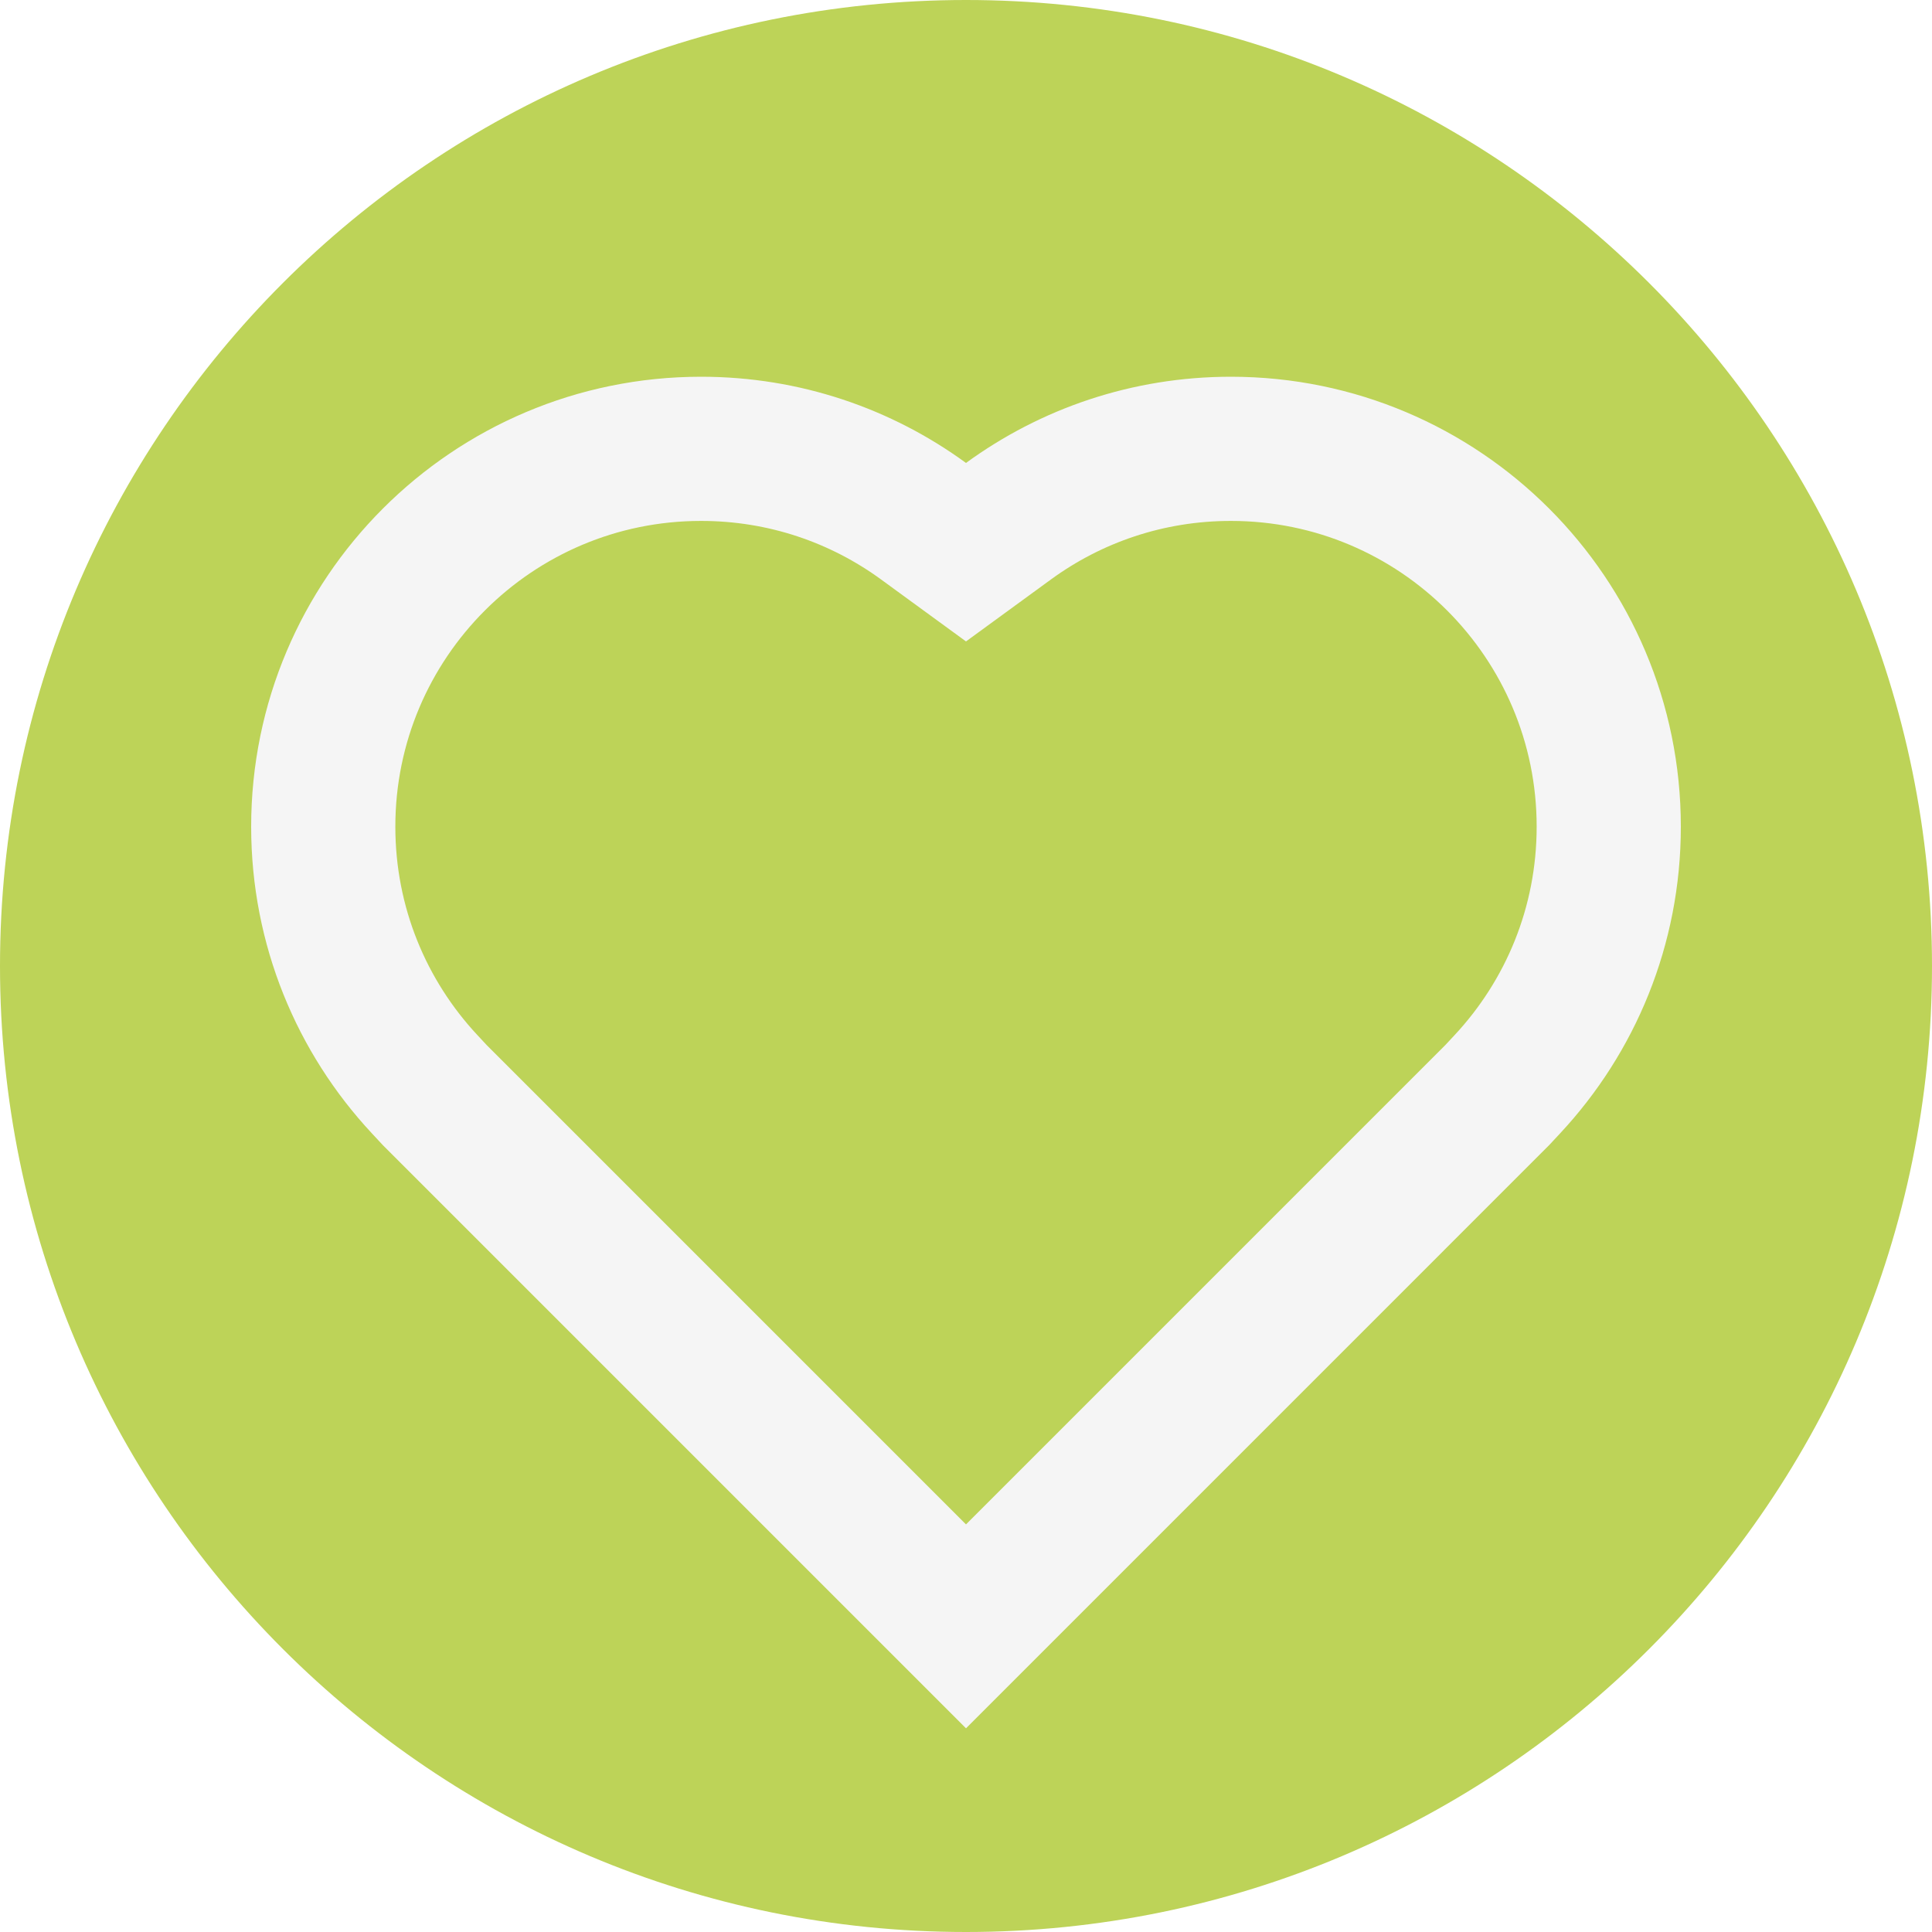
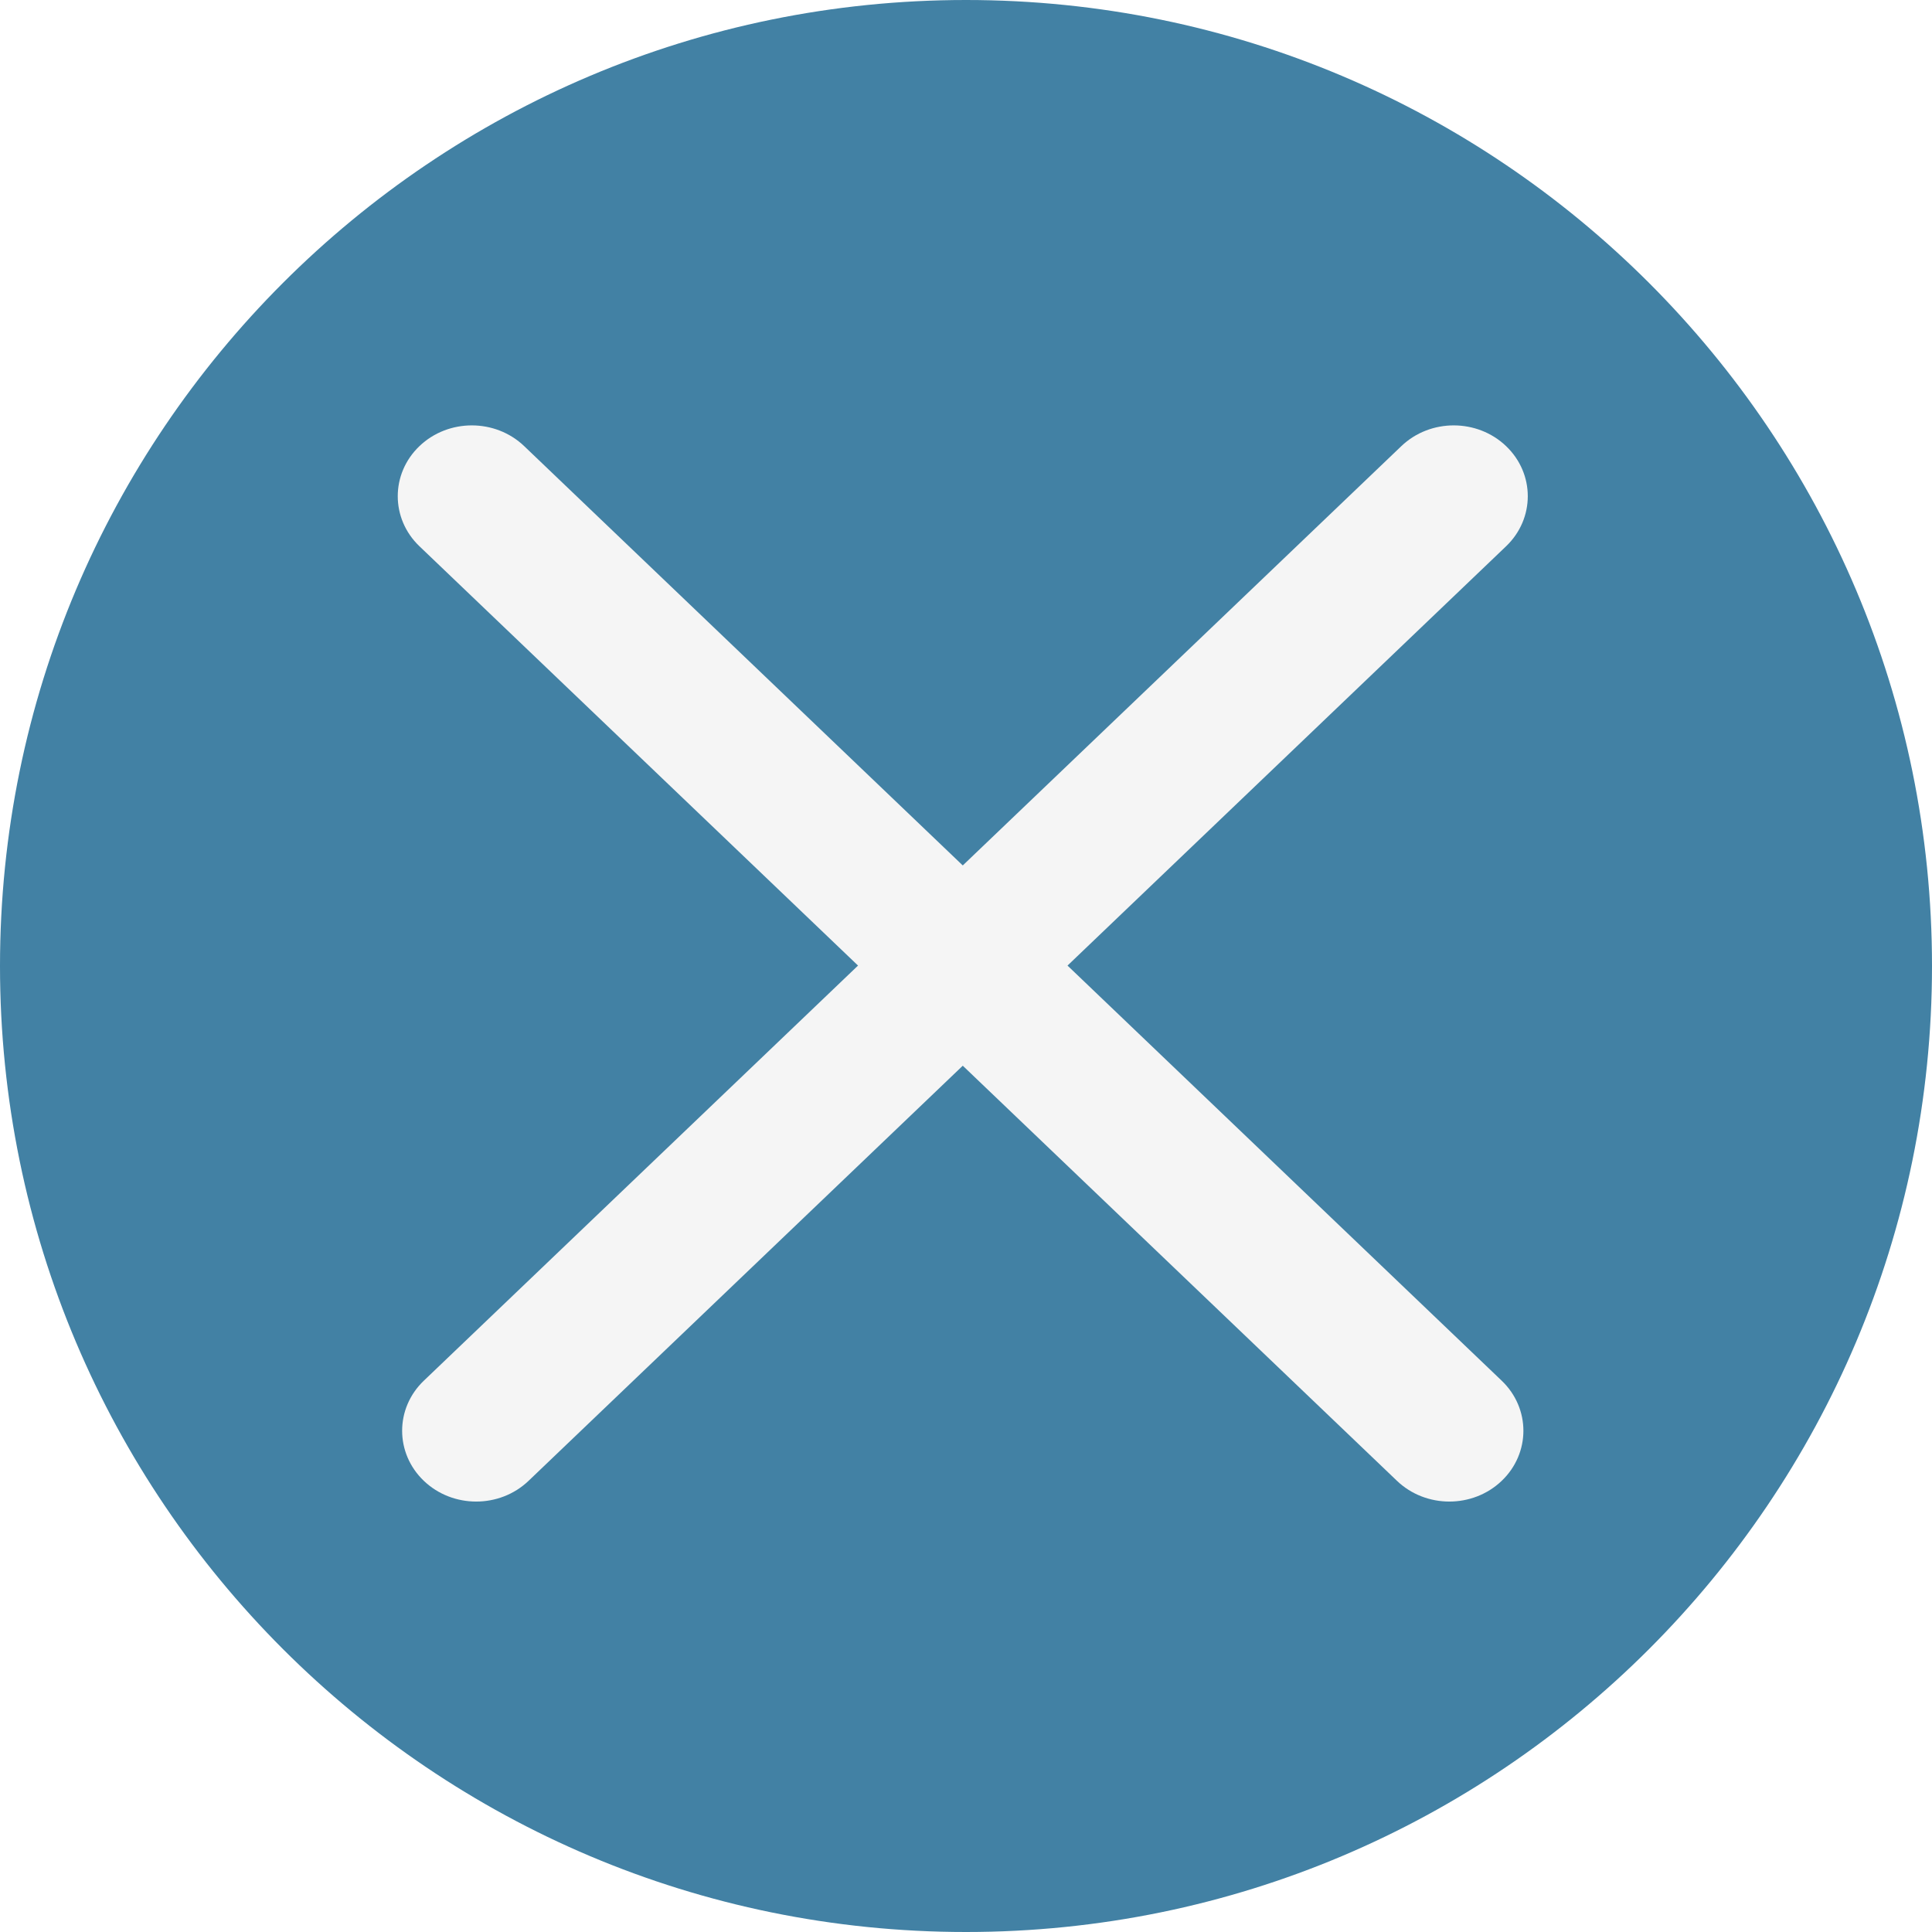
<svg xmlns="http://www.w3.org/2000/svg" width="134" height="134" viewBox="0 0 134 134" fill="none">
-   <circle cx="67" cy="67" r="67" fill="#BDD358" />
-   <path d="M30.16 75.961L29.443 75.19C25.081 70.507 22.42 64.238 22.42 57.336C22.42 42.863 34.153 31.13 48.626 31.13C54.401 31.13 59.726 32.992 64.053 36.149L67 38.299L69.947 36.149C74.274 32.992 79.599 31.13 85.374 31.13C99.847 31.13 111.58 42.863 111.58 57.336C111.58 64.238 108.919 70.507 104.557 75.19L103.84 75.96L67 112.801L30.16 75.961Z" stroke="#F5F5F5" stroke-width="10" />
+   <circle cx="67" cy="67" r="67" fill="#4281A4" />
+   <path d="M29.092 37.888C27.086 35.97 27.086 32.86 29.092 30.942C31.098 29.025 34.35 29.025 36.356 30.942L104.156 95.763C106.162 97.68 106.162 100.79 104.156 102.708C102.15 104.625 98.898 104.625 96.892 102.708L29.092 37.888Z" fill="#F5F5F5" />
+   <path d="M97.195 30.942C99.201 29.025 102.454 29.025 104.46 30.942C106.466 32.86 106.466 35.97 104.46 37.888L36.66 102.708C34.654 104.625 31.402 104.625 29.396 102.708C27.39 100.79 27.39 97.68 29.396 95.763L97.195 30.942Z" fill="#F5F5F5" />
</svg>
